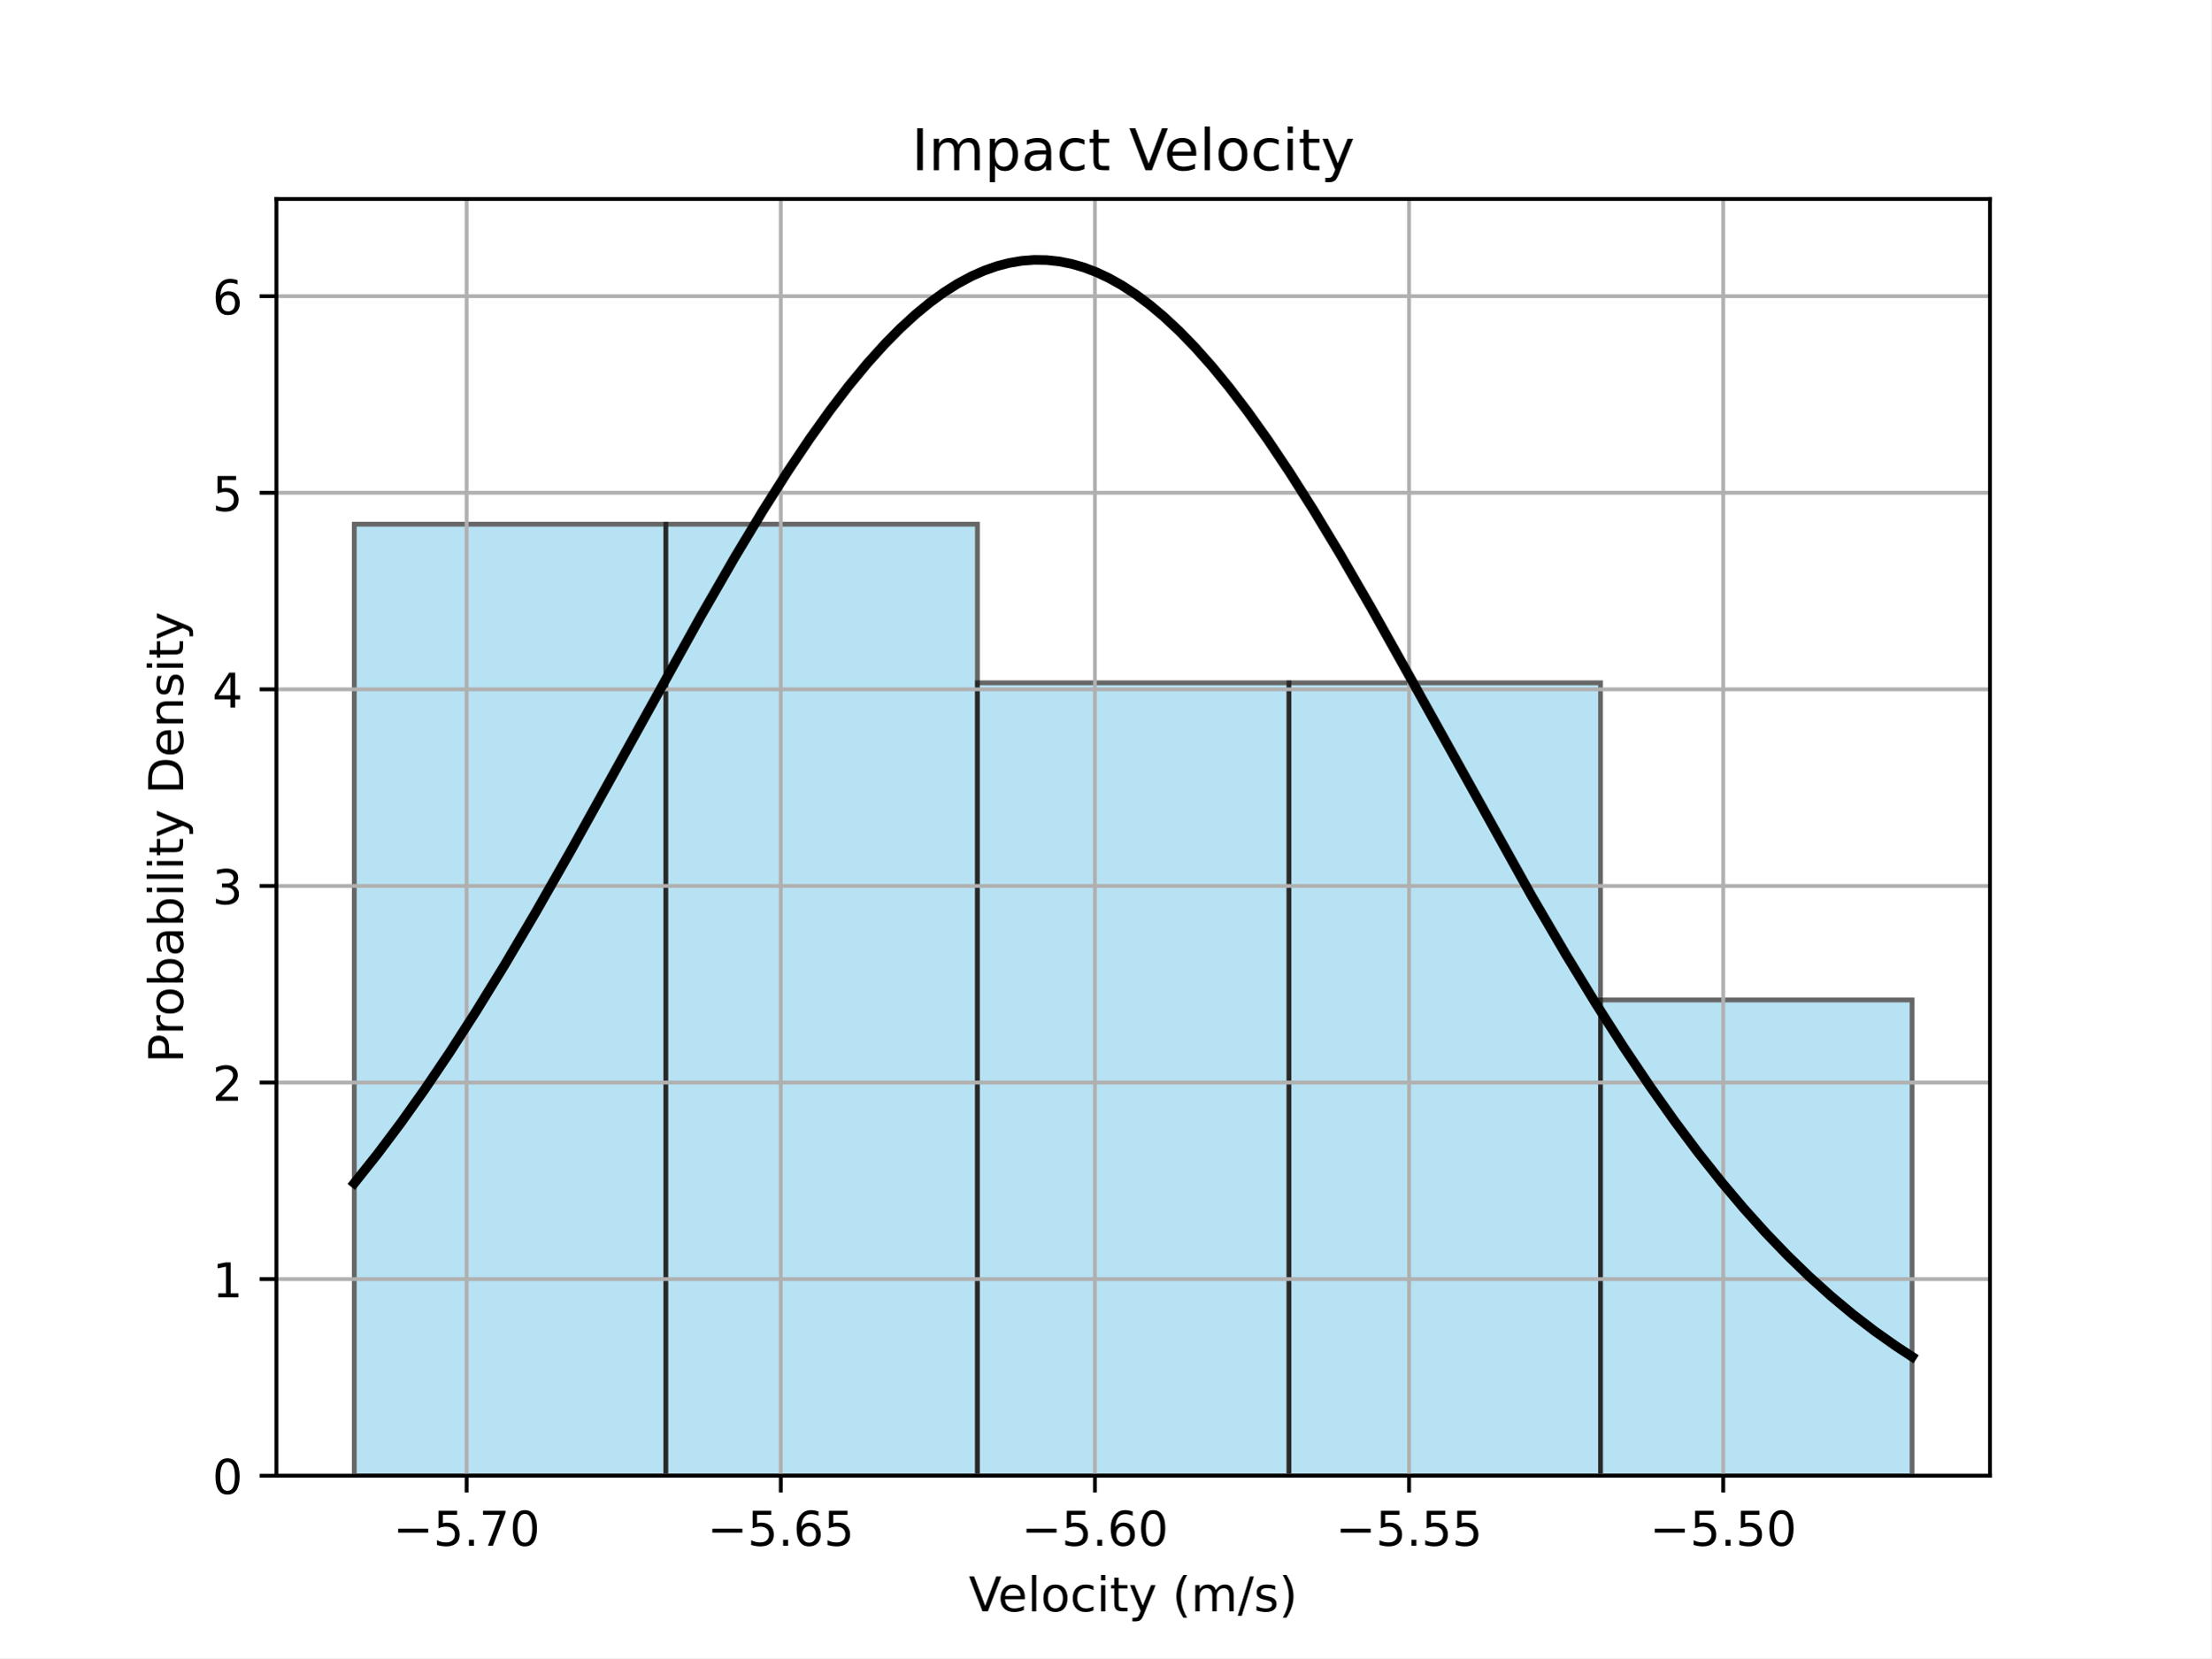
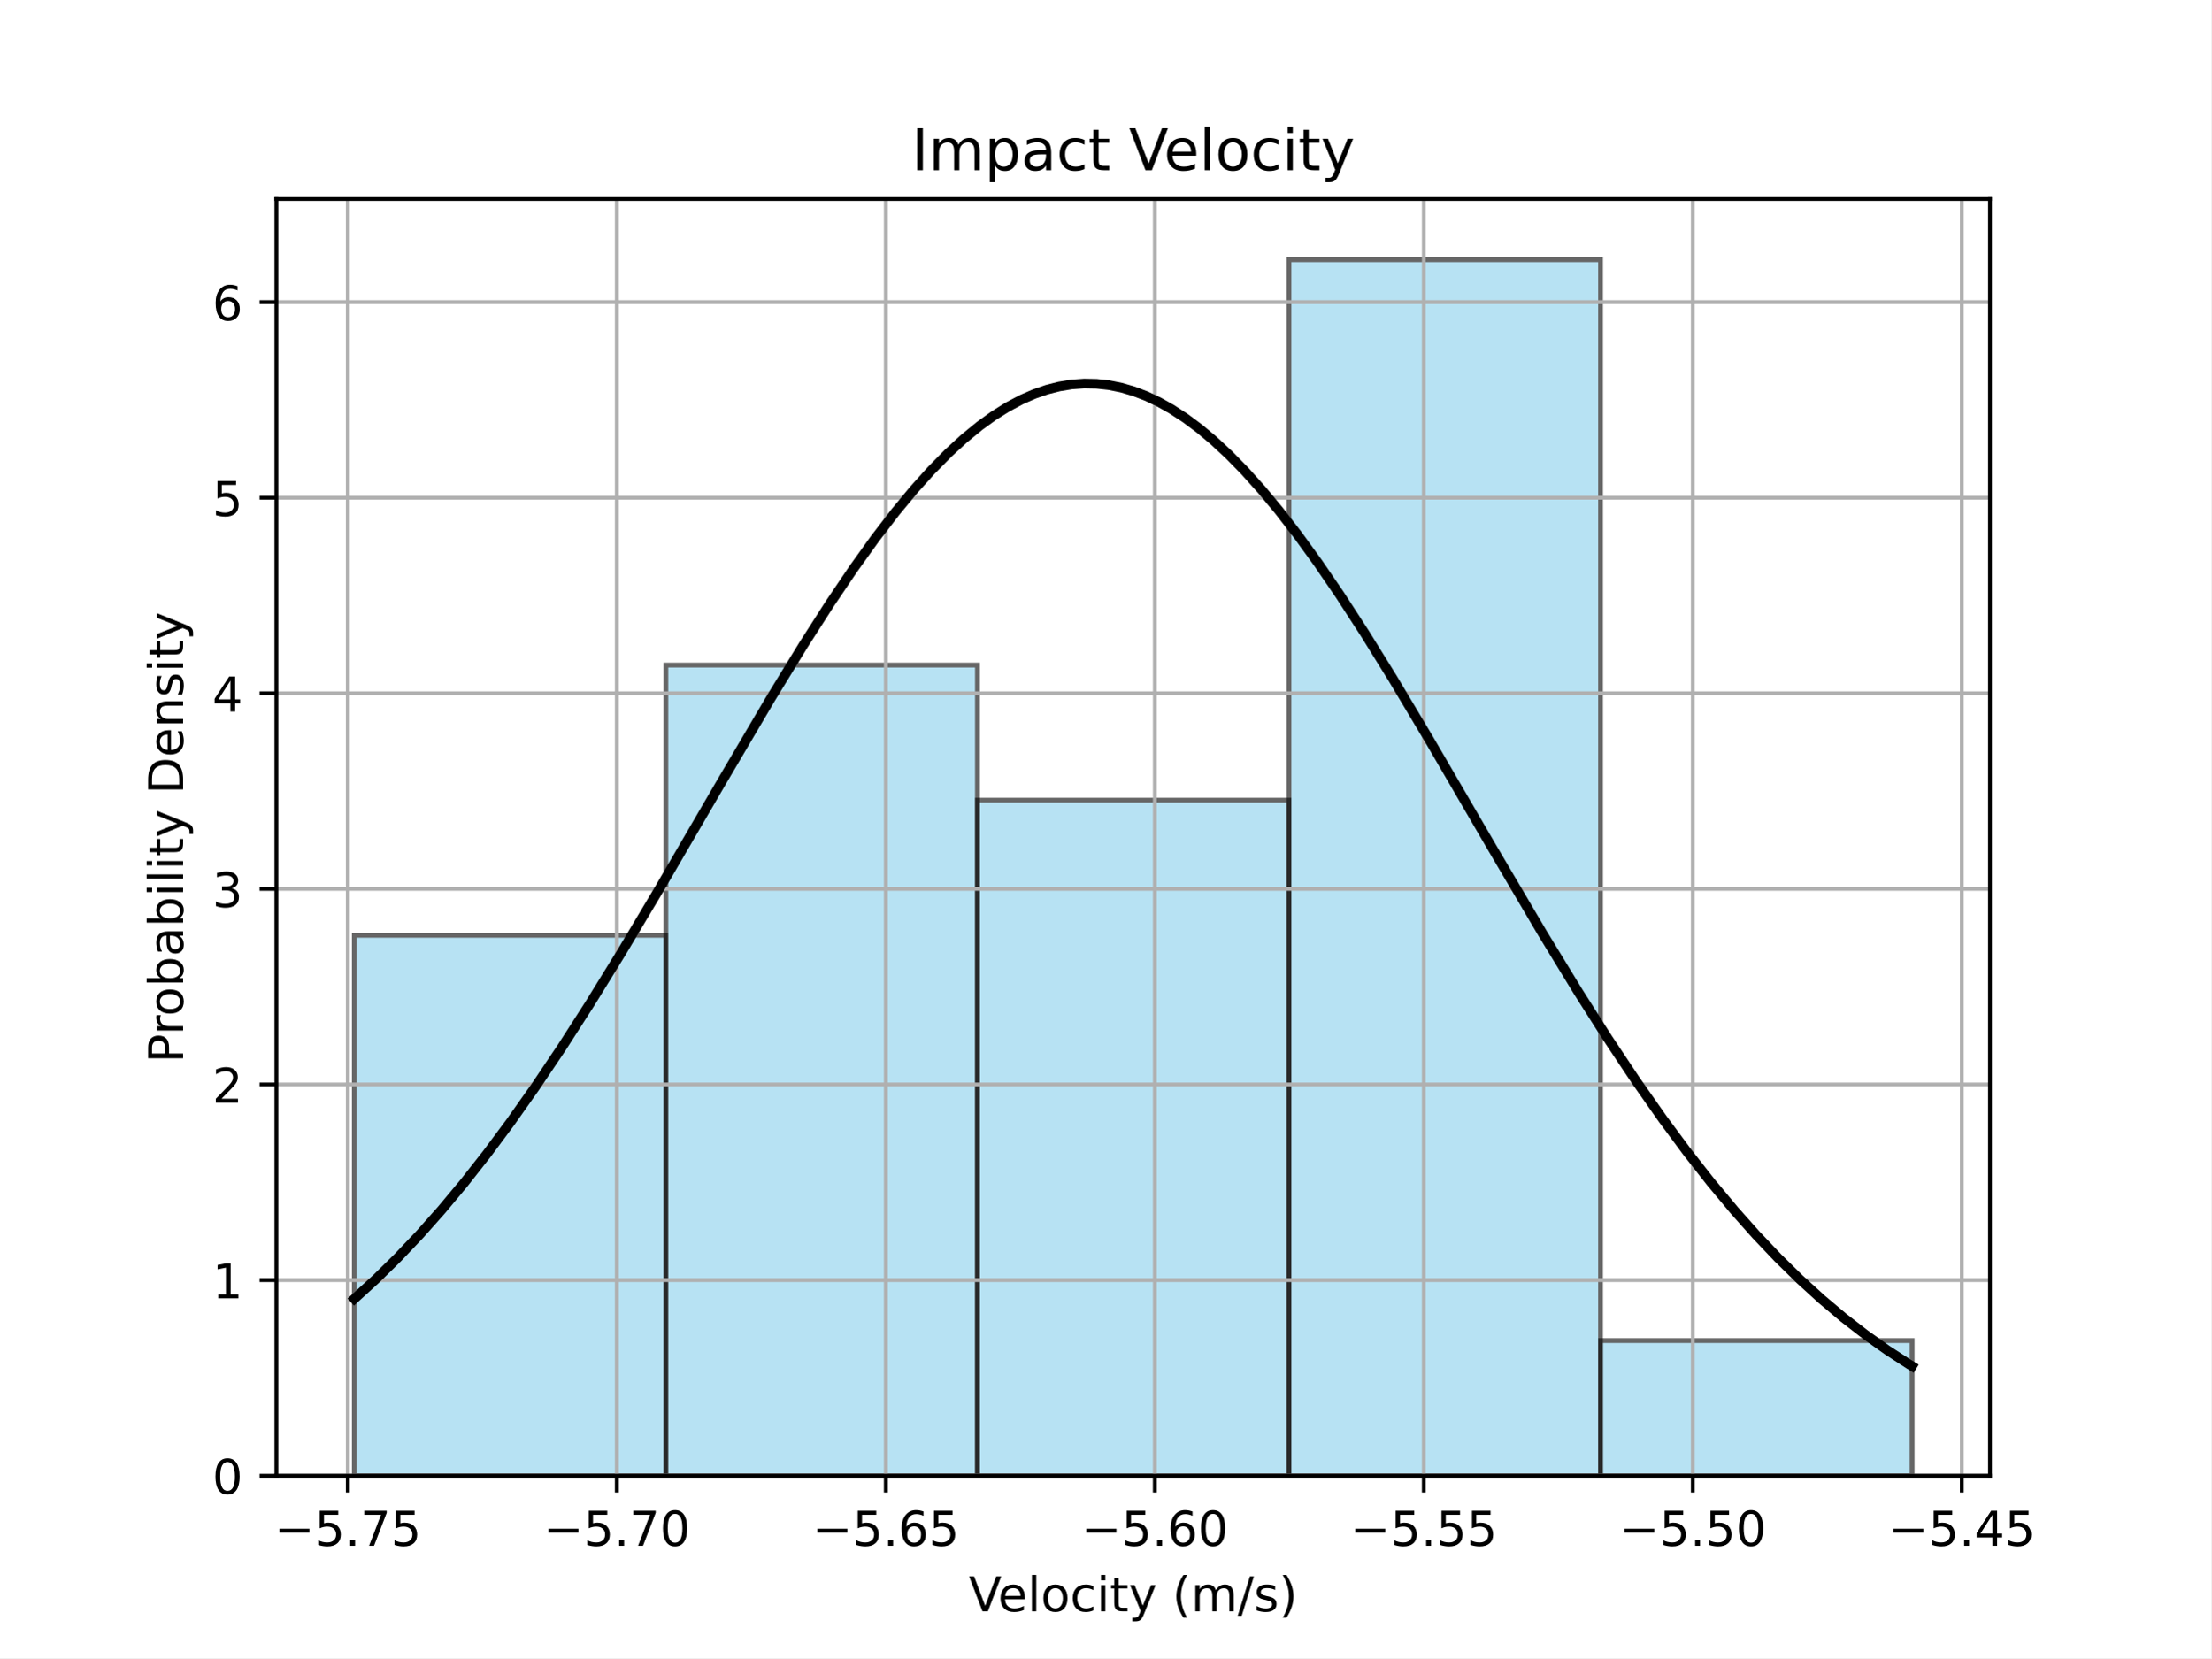
<svg xmlns="http://www.w3.org/2000/svg" xmlns:xlink="http://www.w3.org/1999/xlink" width="460.8pt" height="345.6pt" viewBox="0 0 460.8 345.6" version="1.1">
  <defs>
    <style type="text/css">*{stroke-linejoin: round; stroke-linecap: butt}</style>
  </defs>
  <g id="figure_1">
    <g id="patch_1">
      <path d="M 0 345.6  L 460.8 345.6  L 460.8 0  L 0 0  z " style="fill: #ffffff" />
    </g>
    <g id="axes_1">
      <g id="patch_2">
        <path d="M 57.6 307.584  L 414.72 307.584  L 414.72 41.472  L 57.6 41.472  z " style="fill: #ffffff" />
      </g>
      <g id="patch_3">
-         <path d="M 73.833 307.584  L 138.764 307.584  L 138.764 109.262  L 73.833 109.262  z " clip-path="url(#pbf10fe4a28)" style="fill: #87ceeb; opacity: 0.6; stroke: #000000; stroke-linejoin: miter" />
+         <path d="M 73.833 307.584  L 138.764 307.584  L 138.764 194.944  L 73.833 194.944  z " clip-path="url(#pa382ba699d)" style="fill: #87ceeb; opacity: 0.6; stroke: #000000; stroke-linejoin: miter" />
      </g>
      <g id="patch_4">
-         <path d="M 138.764 307.584  L 203.695 307.584  L 203.695 109.262  L 138.764 109.262  z " clip-path="url(#pbf10fe4a28)" style="fill: #87ceeb; opacity: 0.6; stroke: #000000; stroke-linejoin: miter" />
+         <path d="M 138.764 307.584  L 203.695 307.584  L 203.695 138.624  L 138.764 138.624  z " clip-path="url(#pa382ba699d)" style="fill: #87ceeb; opacity: 0.6; stroke: #000000; stroke-linejoin: miter" />
      </g>
      <g id="patch_5">
-         <path d="M 203.695 307.584  L 268.625 307.584  L 268.625 142.316  L 203.695 142.316  z " clip-path="url(#pbf10fe4a28)" style="fill: #87ceeb; opacity: 0.6; stroke: #000000; stroke-linejoin: miter" />
+         <path d="M 203.695 307.584  L 268.625 307.584  L 268.625 166.784  L 203.695 166.784  z " clip-path="url(#pa382ba699d)" style="fill: #87ceeb; opacity: 0.6; stroke: #000000; stroke-linejoin: miter" />
      </g>
      <g id="patch_6">
-         <path d="M 268.625 307.584  L 333.556 307.584  L 333.556 142.316  L 268.625 142.316  z " clip-path="url(#pbf10fe4a28)" style="fill: #87ceeb; opacity: 0.6; stroke: #000000; stroke-linejoin: miter" />
+         <path d="M 268.625 307.584  L 333.556 307.584  L 333.556 54.144  L 268.625 54.144  z " clip-path="url(#pa382ba699d)" style="fill: #87ceeb; opacity: 0.6; stroke: #000000; stroke-linejoin: miter" />
      </g>
      <g id="patch_7">
-         <path d="M 333.556 307.584  L 398.487 307.584  L 398.487 208.423  L 333.556 208.423  z " clip-path="url(#pbf10fe4a28)" style="fill: #87ceeb; opacity: 0.6; stroke: #000000; stroke-linejoin: miter" />
+         <path d="M 333.556 307.584  L 398.487 307.584  L 398.487 279.424  L 333.556 279.424  z " clip-path="url(#pa382ba699d)" style="fill: #87ceeb; opacity: 0.6; stroke: #000000; stroke-linejoin: miter" />
      </g>
      <g id="matplotlib.axis_1">
        <g id="xtick_1">
          <g id="line2d_1">
-             <path d="M 97.243 307.584  L 97.243 41.472  " clip-path="url(#pbf10fe4a28)" style="fill: none; stroke: #b0b0b0; stroke-width: 0.8; stroke-linecap: square" />
+             <path d="M 72.483 307.584  L 72.483 41.472  " clip-path="url(#pa382ba699d)" style="fill: none; stroke: #b0b0b0; stroke-width: 0.8; stroke-linecap: square" />
          </g>
          <g id="line2d_2">
            <defs>
-               <path id="mef28bf5f47" d="M 0 0  L 0 3.5  " style="stroke: #000000; stroke-width: 0.8" />
+               <path id="mbe33d895b1" d="M 0 0  L 0 3.5  " style="stroke: #000000; stroke-width: 0.8" />
            </defs>
            <g>
-               <use xlink:href="#mef28bf5f47" x="97.243" y="307.584" style="stroke: #000000; stroke-width: 0.8" />
+               <use xlink:href="#mbe33d895b1" x="72.483" y="307.584" style="stroke: #000000; stroke-width: 0.8" />
            </g>
          </g>
          <g id="text_1">
-             <g transform="translate(81.92044 322.1824) scale(0.1 -0.1)">
+             <g transform="translate(57.16019 322.1824) scale(0.1 -0.1)">
              <defs>
                <path id="DejaVuSans-2212" d="M 678 2272  L 4684 2272  L 4684 1741  L 678 1741  L 678 2272  z " transform="scale(0.015625)" />
                <path id="DejaVuSans-35" d="M 691 4666  L 3169 4666  L 3169 4134  L 1269 4134  L 1269 2991  Q 1406 3038 1543 3061  Q 1681 3084 1819 3084  Q 2600 3084 3056 2656  Q 3513 2228 3513 1497  Q 3513 744 3044 326  Q 2575 -91 1722 -91  Q 1428 -91 1123 -41  Q 819 9 494 109  L 494 744  Q 775 591 1075 516  Q 1375 441 1709 441  Q 2250 441 2565 725  Q 2881 1009 2881 1497  Q 2881 1984 2565 2268  Q 2250 2553 1709 2553  Q 1456 2553 1204 2497  Q 953 2441 691 2322  L 691 4666  z " transform="scale(0.015625)" />
                <path id="DejaVuSans-2e" d="M 684 794  L 1344 794  L 1344 0  L 684 0  L 684 794  z " transform="scale(0.015625)" />
                <path id="DejaVuSans-37" d="M 525 4666  L 3525 4666  L 3525 4397  L 1831 0  L 1172 0  L 2766 4134  L 525 4134  L 525 4666  z " transform="scale(0.015625)" />
+               </defs>
+               <use xlink:href="#DejaVuSans-2212" />
+               <use xlink:href="#DejaVuSans-35" transform="translate(83.78906 0)" />
+               <use xlink:href="#DejaVuSans-2e" transform="translate(147.4121 0)" />
+               <use xlink:href="#DejaVuSans-37" transform="translate(179.1992 0)" />
+               <use xlink:href="#DejaVuSans-35" transform="translate(242.8223 0)" />
+             </g>
+           </g>
+         </g>
+         <g id="xtick_2">
+           <g id="line2d_3">
+             <path d="M 128.543 307.584  L 128.543 41.472  " clip-path="url(#pa382ba699d)" style="fill: none; stroke: #b0b0b0; stroke-width: 0.8; stroke-linecap: square" />
+           </g>
+           <g id="line2d_4">
+             <g>
+               <use xlink:href="#mbe33d895b1" x="128.543" y="307.584" style="stroke: #000000; stroke-width: 0.8" />
+             </g>
+           </g>
+           <g id="text_2">
+             <g transform="translate(113.2207 322.1824) scale(0.1 -0.1)">
+               <defs>
                <path id="DejaVuSans-30" d="M 2034 4250  Q 1547 4250 1301 3770  Q 1056 3291 1056 2328  Q 1056 1369 1301 889  Q 1547 409 2034 409  Q 2525 409 2770 889  Q 3016 1369 3016 2328  Q 3016 3291 2770 3770  Q 2525 4250 2034 4250  z M 2034 4750  Q 2819 4750 3233 4129  Q 3647 3509 3647 2328  Q 3647 1150 3233 529  Q 2819 -91 2034 -91  Q 1250 -91 836 529  Q 422 1150 422 2328  Q 422 3509 836 4129  Q 1250 4750 2034 4750  z " transform="scale(0.015625)" />
              </defs>
              <use xlink:href="#DejaVuSans-2212" />
              <use xlink:href="#DejaVuSans-35" transform="translate(83.78906 0)" />
              <use xlink:href="#DejaVuSans-2e" transform="translate(147.4121 0)" />
              <use xlink:href="#DejaVuSans-37" transform="translate(179.1992 0)" />
              <use xlink:href="#DejaVuSans-30" transform="translate(242.8223 0)" />
            </g>
          </g>
        </g>
-         <g id="xtick_2">
-           <g id="line2d_3">
-             <path d="M 162.715 307.584  L 162.715 41.472  " clip-path="url(#pbf10fe4a28)" style="fill: none; stroke: #b0b0b0; stroke-width: 0.8; stroke-linecap: square" />
-           </g>
-           <g id="line2d_4">
-             <g>
-               <use xlink:href="#mef28bf5f47" x="162.715" y="307.584" style="stroke: #000000; stroke-width: 0.8" />
-             </g>
-           </g>
-           <g id="text_2">
-             <g transform="translate(147.3924 322.1824) scale(0.1 -0.1)">
+         <g id="xtick_3">
+           <g id="line2d_5">
+             <path d="M 184.604 307.584  L 184.604 41.472  " clip-path="url(#pa382ba699d)" style="fill: none; stroke: #b0b0b0; stroke-width: 0.8; stroke-linecap: square" />
+           </g>
+           <g id="line2d_6">
+             <g>
+               <use xlink:href="#mbe33d895b1" x="184.604" y="307.584" style="stroke: #000000; stroke-width: 0.8" />
+             </g>
+           </g>
+           <g id="text_3">
+             <g transform="translate(169.2813 322.1824) scale(0.1 -0.1)">
              <defs>
                <path id="DejaVuSans-36" d="M 2113 2584  Q 1688 2584 1439 2293  Q 1191 2003 1191 1497  Q 1191 994 1439 701  Q 1688 409 2113 409  Q 2538 409 2786 701  Q 3034 994 3034 1497  Q 3034 2003 2786 2293  Q 2538 2584 2113 2584  z M 3366 4563  L 3366 3988  Q 3128 4100 2886 4159  Q 2644 4219 2406 4219  Q 1781 4219 1451 3797  Q 1122 3375 1075 2522  Q 1259 2794 1537 2939  Q 1816 3084 2150 3084  Q 2853 3084 3261 2657  Q 3669 2231 3669 1497  Q 3669 778 3244 343  Q 2819 -91 2113 -91  Q 1303 -91 875 529  Q 447 1150 447 2328  Q 447 3434 972 4092  Q 1497 4750 2381 4750  Q 2619 4750 2861 4703  Q 3103 4656 3366 4563  z " transform="scale(0.015625)" />
              </defs>
              <use xlink:href="#DejaVuSans-2212" />
              <use xlink:href="#DejaVuSans-35" transform="translate(83.78906 0)" />
              <use xlink:href="#DejaVuSans-2e" transform="translate(147.4121 0)" />
              <use xlink:href="#DejaVuSans-36" transform="translate(179.1992 0)" />
              <use xlink:href="#DejaVuSans-35" transform="translate(242.8223 0)" />
            </g>
          </g>
        </g>
-         <g id="xtick_3">
-           <g id="line2d_5">
-             <path d="M 228.187 307.584  L 228.187 41.472  " clip-path="url(#pbf10fe4a28)" style="fill: none; stroke: #b0b0b0; stroke-width: 0.8; stroke-linecap: square" />
-           </g>
-           <g id="line2d_6">
-             <g>
-               <use xlink:href="#mef28bf5f47" x="228.187" y="307.584" style="stroke: #000000; stroke-width: 0.8" />
-             </g>
-           </g>
-           <g id="text_3">
-             <g transform="translate(212.8644 322.1824) scale(0.1 -0.1)">
+         <g id="xtick_4">
+           <g id="line2d_7">
+             <path d="M 240.664 307.584  L 240.664 41.472  " clip-path="url(#pa382ba699d)" style="fill: none; stroke: #b0b0b0; stroke-width: 0.8; stroke-linecap: square" />
+           </g>
+           <g id="line2d_8">
+             <g>
+               <use xlink:href="#mbe33d895b1" x="240.664" y="307.584" style="stroke: #000000; stroke-width: 0.8" />
+             </g>
+           </g>
+           <g id="text_4">
+             <g transform="translate(225.3418 322.1824) scale(0.1 -0.1)">
              <use xlink:href="#DejaVuSans-2212" />
              <use xlink:href="#DejaVuSans-35" transform="translate(83.78906 0)" />
              <use xlink:href="#DejaVuSans-2e" transform="translate(147.4121 0)" />
              <use xlink:href="#DejaVuSans-36" transform="translate(179.1992 0)" />
              <use xlink:href="#DejaVuSans-30" transform="translate(242.8223 0)" />
            </g>
          </g>
        </g>
-         <g id="xtick_4">
-           <g id="line2d_7">
-             <path d="M 293.659 307.584  L 293.659 41.472  " clip-path="url(#pbf10fe4a28)" style="fill: none; stroke: #b0b0b0; stroke-width: 0.8; stroke-linecap: square" />
-           </g>
-           <g id="line2d_8">
-             <g>
-               <use xlink:href="#mef28bf5f47" x="293.659" y="307.584" style="stroke: #000000; stroke-width: 0.8" />
-             </g>
-           </g>
-           <g id="text_4">
-             <g transform="translate(278.3364 322.1824) scale(0.1 -0.1)">
+         <g id="xtick_5">
+           <g id="line2d_9">
+             <path d="M 296.725 307.584  L 296.725 41.472  " clip-path="url(#pa382ba699d)" style="fill: none; stroke: #b0b0b0; stroke-width: 0.8; stroke-linecap: square" />
+           </g>
+           <g id="line2d_10">
+             <g>
+               <use xlink:href="#mbe33d895b1" x="296.725" y="307.584" style="stroke: #000000; stroke-width: 0.8" />
+             </g>
+           </g>
+           <g id="text_5">
+             <g transform="translate(281.4023 322.1824) scale(0.1 -0.1)">
              <use xlink:href="#DejaVuSans-2212" />
              <use xlink:href="#DejaVuSans-35" transform="translate(83.78906 0)" />
              <use xlink:href="#DejaVuSans-2e" transform="translate(147.4121 0)" />
              <use xlink:href="#DejaVuSans-35" transform="translate(179.1992 0)" />
              <use xlink:href="#DejaVuSans-35" transform="translate(242.8223 0)" />
            </g>
          </g>
        </g>
-         <g id="xtick_5">
-           <g id="line2d_9">
-             <path d="M 359.131 307.584  L 359.131 41.472  " clip-path="url(#pbf10fe4a28)" style="fill: none; stroke: #b0b0b0; stroke-width: 0.8; stroke-linecap: square" />
-           </g>
-           <g id="line2d_10">
-             <g>
-               <use xlink:href="#mef28bf5f47" x="359.131" y="307.584" style="stroke: #000000; stroke-width: 0.8" />
-             </g>
-           </g>
-           <g id="text_5">
-             <g transform="translate(343.8084 322.1824) scale(0.1 -0.1)">
+         <g id="xtick_6">
+           <g id="line2d_11">
+             <path d="M 352.786 307.584  L 352.786 41.472  " clip-path="url(#pa382ba699d)" style="fill: none; stroke: #b0b0b0; stroke-width: 0.8; stroke-linecap: square" />
+           </g>
+           <g id="line2d_12">
+             <g>
+               <use xlink:href="#mbe33d895b1" x="352.786" y="307.584" style="stroke: #000000; stroke-width: 0.8" />
+             </g>
+           </g>
+           <g id="text_6">
+             <g transform="translate(337.4629 322.1824) scale(0.1 -0.1)">
              <use xlink:href="#DejaVuSans-2212" />
              <use xlink:href="#DejaVuSans-35" transform="translate(83.78906 0)" />
              <use xlink:href="#DejaVuSans-2e" transform="translate(147.4121 0)" />
              <use xlink:href="#DejaVuSans-35" transform="translate(179.1992 0)" />
              <use xlink:href="#DejaVuSans-30" transform="translate(242.8223 0)" />
            </g>
          </g>
        </g>
-         <g id="text_6">
+         <g id="xtick_7">
+           <g id="line2d_13">
+             <path d="M 408.846 307.584  L 408.846 41.472  " clip-path="url(#pa382ba699d)" style="fill: none; stroke: #b0b0b0; stroke-width: 0.8; stroke-linecap: square" />
+           </g>
+           <g id="line2d_14">
+             <g>
+               <use xlink:href="#mbe33d895b1" x="408.846" y="307.584" style="stroke: #000000; stroke-width: 0.8" />
+             </g>
+           </g>
+           <g id="text_7">
+             <g transform="translate(393.5234 322.1824) scale(0.1 -0.1)">
+               <defs>
+                 <path id="DejaVuSans-34" d="M 2419 4116  L 825 1625  L 2419 1625  L 2419 4116  z M 2253 4666  L 3047 4666  L 3047 1625  L 3713 1625  L 3713 1100  L 3047 1100  L 3047 0  L 2419 0  L 2419 1100  L 313 1100  L 313 1709  L 2253 4666  z " transform="scale(0.015625)" />
+               </defs>
+               <use xlink:href="#DejaVuSans-2212" />
+               <use xlink:href="#DejaVuSans-35" transform="translate(83.78906 0)" />
+               <use xlink:href="#DejaVuSans-2e" transform="translate(147.4121 0)" />
+               <use xlink:href="#DejaVuSans-34" transform="translate(179.1992 0)" />
+               <use xlink:href="#DejaVuSans-35" transform="translate(242.8223 0)" />
+             </g>
+           </g>
+         </g>
+         <g id="text_8">
          <g transform="translate(201.8944 335.8606) scale(0.1 -0.1)">
            <defs>
              <path id="DejaVuSans-56" d="M 1831 0  L 50 4666  L 709 4666  L 2188 738  L 3669 4666  L 4325 4666  L 2547 0  L 1831 0  z " transform="scale(0.015625)" />
              <path id="DejaVuSans-65" d="M 3597 1894  L 3597 1613  L 953 1613  Q 991 1019 1311 708  Q 1631 397 2203 397  Q 2534 397 2845 478  Q 3156 559 3463 722  L 3463 178  Q 3153 47 2828 -22  Q 2503 -91 2169 -91  Q 1331 -91 842 396  Q 353 884 353 1716  Q 353 2575 817 3079  Q 1281 3584 2069 3584  Q 2775 3584 3186 3129  Q 3597 2675 3597 1894  z M 3022 2063  Q 3016 2534 2758 2815  Q 2500 3097 2075 3097  Q 1594 3097 1305 2825  Q 1016 2553 972 2059  L 3022 2063  z " transform="scale(0.015625)" />
              <path id="DejaVuSans-6c" d="M 603 4863  L 1178 4863  L 1178 0  L 603 0  L 603 4863  z " transform="scale(0.015625)" />
              <path id="DejaVuSans-6f" d="M 1959 3097  Q 1497 3097 1228 2736  Q 959 2375 959 1747  Q 959 1119 1226 758  Q 1494 397 1959 397  Q 2419 397 2687 759  Q 2956 1122 2956 1747  Q 2956 2369 2687 2733  Q 2419 3097 1959 3097  z M 1959 3584  Q 2709 3584 3137 3096  Q 3566 2609 3566 1747  Q 3566 888 3137 398  Q 2709 -91 1959 -91  Q 1206 -91 779 398  Q 353 888 353 1747  Q 353 2609 779 3096  Q 1206 3584 1959 3584  z " transform="scale(0.015625)" />
              <path id="DejaVuSans-63" d="M 3122 3366  L 3122 2828  Q 2878 2963 2633 3030  Q 2388 3097 2138 3097  Q 1578 3097 1268 2742  Q 959 2388 959 1747  Q 959 1106 1268 751  Q 1578 397 2138 397  Q 2388 397 2633 464  Q 2878 531 3122 666  L 3122 134  Q 2881 22 2623 -34  Q 2366 -91 2075 -91  Q 1284 -91 818 406  Q 353 903 353 1747  Q 353 2603 823 3093  Q 1294 3584 2113 3584  Q 2378 3584 2631 3529  Q 2884 3475 3122 3366  z " transform="scale(0.015625)" />
              <path id="DejaVuSans-69" d="M 603 3500  L 1178 3500  L 1178 0  L 603 0  L 603 3500  z M 603 4863  L 1178 4863  L 1178 4134  L 603 4134  L 603 4863  z " transform="scale(0.015625)" />
              <path id="DejaVuSans-74" d="M 1172 4494  L 1172 3500  L 2356 3500  L 2356 3053  L 1172 3053  L 1172 1153  Q 1172 725 1289 603  Q 1406 481 1766 481  L 2356 481  L 2356 0  L 1766 0  Q 1100 0 847 248  Q 594 497 594 1153  L 594 3053  L 172 3053  L 172 3500  L 594 3500  L 594 4494  L 1172 4494  z " transform="scale(0.015625)" />
              <path id="DejaVuSans-79" d="M 2059 -325  Q 1816 -950 1584 -1140  Q 1353 -1331 966 -1331  L 506 -1331  L 506 -850  L 844 -850  Q 1081 -850 1212 -737  Q 1344 -625 1503 -206  L 1606 56  L 191 3500  L 800 3500  L 1894 763  L 2988 3500  L 3597 3500  L 2059 -325  z " transform="scale(0.015625)" />
              <path id="DejaVuSans-20" transform="scale(0.015625)" />
              <path id="DejaVuSans-28" d="M 1984 4856  Q 1566 4138 1362 3434  Q 1159 2731 1159 2009  Q 1159 1288 1364 580  Q 1569 -128 1984 -844  L 1484 -844  Q 1016 -109 783 600  Q 550 1309 550 2009  Q 550 2706 781 3412  Q 1013 4119 1484 4856  L 1984 4856  z " transform="scale(0.015625)" />
              <path id="DejaVuSans-6d" d="M 3328 2828  Q 3544 3216 3844 3400  Q 4144 3584 4550 3584  Q 5097 3584 5394 3201  Q 5691 2819 5691 2113  L 5691 0  L 5113 0  L 5113 2094  Q 5113 2597 4934 2840  Q 4756 3084 4391 3084  Q 3944 3084 3684 2787  Q 3425 2491 3425 1978  L 3425 0  L 2847 0  L 2847 2094  Q 2847 2600 2669 2842  Q 2491 3084 2119 3084  Q 1678 3084 1418 2786  Q 1159 2488 1159 1978  L 1159 0  L 581 0  L 581 3500  L 1159 3500  L 1159 2956  Q 1356 3278 1631 3431  Q 1906 3584 2284 3584  Q 2666 3584 2933 3390  Q 3200 3197 3328 2828  z " transform="scale(0.015625)" />
              <path id="DejaVuSans-2f" d="M 1625 4666  L 2156 4666  L 531 -594  L 0 -594  L 1625 4666  z " transform="scale(0.015625)" />
              <path id="DejaVuSans-73" d="M 2834 3397  L 2834 2853  Q 2591 2978 2328 3040  Q 2066 3103 1784 3103  Q 1356 3103 1142 2972  Q 928 2841 928 2578  Q 928 2378 1081 2264  Q 1234 2150 1697 2047  L 1894 2003  Q 2506 1872 2764 1633  Q 3022 1394 3022 966  Q 3022 478 2636 193  Q 2250 -91 1575 -91  Q 1294 -91 989 -36  Q 684 19 347 128  L 347 722  Q 666 556 975 473  Q 1284 391 1588 391  Q 1994 391 2212 530  Q 2431 669 2431 922  Q 2431 1156 2273 1281  Q 2116 1406 1581 1522  L 1381 1569  Q 847 1681 609 1914  Q 372 2147 372 2553  Q 372 3047 722 3315  Q 1072 3584 1716 3584  Q 2034 3584 2315 3537  Q 2597 3491 2834 3397  z " transform="scale(0.015625)" />
              <path id="DejaVuSans-29" d="M 513 4856  L 1013 4856  Q 1481 4119 1714 3412  Q 1947 2706 1947 2009  Q 1947 1309 1714 600  Q 1481 -109 1013 -844  L 513 -844  Q 928 -128 1133 580  Q 1338 1288 1338 2009  Q 1338 2731 1133 3434  Q 928 4138 513 4856  z " transform="scale(0.015625)" />
            </defs>
            <use xlink:href="#DejaVuSans-56" />
            <use xlink:href="#DejaVuSans-65" transform="translate(60.6582 0)" />
            <use xlink:href="#DejaVuSans-6c" transform="translate(122.1816 0)" />
            <use xlink:href="#DejaVuSans-6f" transform="translate(149.9648 0)" />
            <use xlink:href="#DejaVuSans-63" transform="translate(211.1465 0)" />
            <use xlink:href="#DejaVuSans-69" transform="translate(266.127 0)" />
            <use xlink:href="#DejaVuSans-74" transform="translate(293.9102 0)" />
            <use xlink:href="#DejaVuSans-79" transform="translate(333.1191 0)" />
            <use xlink:href="#DejaVuSans-20" transform="translate(392.2988 0)" />
            <use xlink:href="#DejaVuSans-28" transform="translate(424.0859 0)" />
            <use xlink:href="#DejaVuSans-6d" transform="translate(463.0996 0)" />
            <use xlink:href="#DejaVuSans-2f" transform="translate(560.5117 0)" />
            <use xlink:href="#DejaVuSans-73" transform="translate(594.2031 0)" />
            <use xlink:href="#DejaVuSans-29" transform="translate(646.3027 0)" />
          </g>
        </g>
      </g>
      <g id="matplotlib.axis_2">
        <g id="ytick_1">
-           <g id="line2d_11">
-             <path d="M 57.6 307.584  L 414.72 307.584  " clip-path="url(#pbf10fe4a28)" style="fill: none; stroke: #b0b0b0; stroke-width: 0.8; stroke-linecap: square" />
-           </g>
-           <g id="line2d_12">
+           <g id="line2d_15">
+             <path d="M 57.6 307.584  L 414.72 307.584  " clip-path="url(#pa382ba699d)" style="fill: none; stroke: #b0b0b0; stroke-width: 0.8; stroke-linecap: square" />
+           </g>
+           <g id="line2d_16">
            <defs>
-               <path id="m2537533695" d="M 0 0  L -3.5 0  " style="stroke: #000000; stroke-width: 0.8" />
+               <path id="m99d647b805" d="M 0 0  L -3.5 0  " style="stroke: #000000; stroke-width: 0.8" />
            </defs>
            <g>
-               <use xlink:href="#m2537533695" x="57.6" y="307.584" style="stroke: #000000; stroke-width: 0.8" />
-             </g>
-           </g>
-           <g id="text_7">
+               <use xlink:href="#m99d647b805" x="57.6" y="307.584" style="stroke: #000000; stroke-width: 0.8" />
+             </g>
+           </g>
+           <g id="text_9">
            <g transform="translate(44.2375 311.3832) scale(0.1 -0.1)">
              <use xlink:href="#DejaVuSans-30" />
            </g>
          </g>
        </g>
        <g id="ytick_2">
-           <g id="line2d_13">
-             <path d="M 57.6 266.608  L 414.72 266.608  " clip-path="url(#pbf10fe4a28)" style="fill: none; stroke: #b0b0b0; stroke-width: 0.8; stroke-linecap: square" />
-           </g>
-           <g id="line2d_14">
-             <g>
-               <use xlink:href="#m2537533695" x="57.6" y="266.608" style="stroke: #000000; stroke-width: 0.8" />
-             </g>
-           </g>
-           <g id="text_8">
-             <g transform="translate(44.2375 270.4077) scale(0.1 -0.1)">
+           <g id="line2d_17">
+             <path d="M 57.6 266.814  L 414.72 266.814  " clip-path="url(#pa382ba699d)" style="fill: none; stroke: #b0b0b0; stroke-width: 0.8; stroke-linecap: square" />
+           </g>
+           <g id="line2d_18">
+             <g>
+               <use xlink:href="#m99d647b805" x="57.6" y="266.814" style="stroke: #000000; stroke-width: 0.8" />
+             </g>
+           </g>
+           <g id="text_10">
+             <g transform="translate(44.2375 270.6136) scale(0.1 -0.1)">
              <defs>
                <path id="DejaVuSans-31" d="M 794 531  L 1825 531  L 1825 4091  L 703 3866  L 703 4441  L 1819 4666  L 2450 4666  L 2450 531  L 3481 531  L 3481 0  L 794 0  L 794 531  z " transform="scale(0.015625)" />
              </defs>
              <use xlink:href="#DejaVuSans-31" />
            </g>
          </g>
        </g>
        <g id="ytick_3">
-           <g id="line2d_15">
-             <path d="M 57.6 225.633  L 414.72 225.633  " clip-path="url(#pbf10fe4a28)" style="fill: none; stroke: #b0b0b0; stroke-width: 0.8; stroke-linecap: square" />
-           </g>
-           <g id="line2d_16">
-             <g>
-               <use xlink:href="#m2537533695" x="57.6" y="225.633" style="stroke: #000000; stroke-width: 0.8" />
-             </g>
-           </g>
-           <g id="text_9">
-             <g transform="translate(44.2375 229.4321) scale(0.1 -0.1)">
+           <g id="line2d_19">
+             <path d="M 57.6 226.045  L 414.72 226.045  " clip-path="url(#pa382ba699d)" style="fill: none; stroke: #b0b0b0; stroke-width: 0.8; stroke-linecap: square" />
+           </g>
+           <g id="line2d_20">
+             <g>
+               <use xlink:href="#m99d647b805" x="57.6" y="226.045" style="stroke: #000000; stroke-width: 0.8" />
+             </g>
+           </g>
+           <g id="text_11">
+             <g transform="translate(44.2375 229.8439) scale(0.1 -0.1)">
              <defs>
                <path id="DejaVuSans-32" d="M 1228 531  L 3431 531  L 3431 0  L 469 0  L 469 531  Q 828 903 1448 1529  Q 2069 2156 2228 2338  Q 2531 2678 2651 2914  Q 2772 3150 2772 3378  Q 2772 3750 2511 3984  Q 2250 4219 1831 4219  Q 1534 4219 1204 4116  Q 875 4013 500 3803  L 500 4441  Q 881 4594 1212 4672  Q 1544 4750 1819 4750  Q 2544 4750 2975 4387  Q 3406 4025 3406 3419  Q 3406 3131 3298 2873  Q 3191 2616 2906 2266  Q 2828 2175 2409 1742  Q 1991 1309 1228 531  z " transform="scale(0.015625)" />
              </defs>
              <use xlink:href="#DejaVuSans-32" />
            </g>
          </g>
        </g>
        <g id="ytick_4">
-           <g id="line2d_17">
-             <path d="M 57.6 184.657  L 414.72 184.657  " clip-path="url(#pbf10fe4a28)" style="fill: none; stroke: #b0b0b0; stroke-width: 0.8; stroke-linecap: square" />
-           </g>
-           <g id="line2d_18">
-             <g>
-               <use xlink:href="#m2537533695" x="57.6" y="184.657" style="stroke: #000000; stroke-width: 0.8" />
-             </g>
-           </g>
-           <g id="text_10">
-             <g transform="translate(44.2375 188.4566) scale(0.1 -0.1)">
+           <g id="line2d_21">
+             <path d="M 57.6 185.275  L 414.72 185.275  " clip-path="url(#pa382ba699d)" style="fill: none; stroke: #b0b0b0; stroke-width: 0.8; stroke-linecap: square" />
+           </g>
+           <g id="line2d_22">
+             <g>
+               <use xlink:href="#m99d647b805" x="57.6" y="185.275" style="stroke: #000000; stroke-width: 0.8" />
+             </g>
+           </g>
+           <g id="text_12">
+             <g transform="translate(44.2375 189.0743) scale(0.1 -0.1)">
              <defs>
                <path id="DejaVuSans-33" d="M 2597 2516  Q 3050 2419 3304 2112  Q 3559 1806 3559 1356  Q 3559 666 3084 287  Q 2609 -91 1734 -91  Q 1441 -91 1130 -33  Q 819 25 488 141  L 488 750  Q 750 597 1062 519  Q 1375 441 1716 441  Q 2309 441 2620 675  Q 2931 909 2931 1356  Q 2931 1769 2642 2001  Q 2353 2234 1838 2234  L 1294 2234  L 1294 2753  L 1863 2753  Q 2328 2753 2575 2939  Q 2822 3125 2822 3475  Q 2822 3834 2567 4026  Q 2313 4219 1838 4219  Q 1578 4219 1281 4162  Q 984 4106 628 3988  L 628 4550  Q 988 4650 1302 4700  Q 1616 4750 1894 4750  Q 2613 4750 3031 4423  Q 3450 4097 3450 3541  Q 3450 3153 3228 2886  Q 3006 2619 2597 2516  z " transform="scale(0.015625)" />
              </defs>
              <use xlink:href="#DejaVuSans-33" />
            </g>
          </g>
        </g>
        <g id="ytick_5">
-           <g id="line2d_19">
-             <path d="M 57.6 143.682  L 414.72 143.682  " clip-path="url(#pbf10fe4a28)" style="fill: none; stroke: #b0b0b0; stroke-width: 0.8; stroke-linecap: square" />
-           </g>
-           <g id="line2d_20">
-             <g>
-               <use xlink:href="#m2537533695" x="57.6" y="143.682" style="stroke: #000000; stroke-width: 0.8" />
-             </g>
-           </g>
-           <g id="text_11">
-             <g transform="translate(44.2375 147.4811) scale(0.1 -0.1)">
-               <defs>
-                 <path id="DejaVuSans-34" d="M 2419 4116  L 825 1625  L 2419 1625  L 2419 4116  z M 2253 4666  L 3047 4666  L 3047 1625  L 3713 1625  L 3713 1100  L 3047 1100  L 3047 0  L 2419 0  L 2419 1100  L 313 1100  L 313 1709  L 2253 4666  z " transform="scale(0.015625)" />
-               </defs>
+           <g id="line2d_23">
+             <path d="M 57.6 144.505  L 414.72 144.505  " clip-path="url(#pa382ba699d)" style="fill: none; stroke: #b0b0b0; stroke-width: 0.8; stroke-linecap: square" />
+           </g>
+           <g id="line2d_24">
+             <g>
+               <use xlink:href="#m99d647b805" x="57.6" y="144.505" style="stroke: #000000; stroke-width: 0.8" />
+             </g>
+           </g>
+           <g id="text_13">
+             <g transform="translate(44.2375 148.3046) scale(0.1 -0.1)">
              <use xlink:href="#DejaVuSans-34" />
            </g>
          </g>
        </g>
        <g id="ytick_6">
-           <g id="line2d_21">
-             <path d="M 57.6 102.706  L 414.72 102.706  " clip-path="url(#pbf10fe4a28)" style="fill: none; stroke: #b0b0b0; stroke-width: 0.8; stroke-linecap: square" />
-           </g>
-           <g id="line2d_22">
-             <g>
-               <use xlink:href="#m2537533695" x="57.6" y="102.706" style="stroke: #000000; stroke-width: 0.8" />
-             </g>
-           </g>
-           <g id="text_12">
-             <g transform="translate(44.2375 106.5055) scale(0.1 -0.1)">
+           <g id="line2d_25">
+             <path d="M 57.6 103.736  L 414.72 103.736  " clip-path="url(#pa382ba699d)" style="fill: none; stroke: #b0b0b0; stroke-width: 0.8; stroke-linecap: square" />
+           </g>
+           <g id="line2d_26">
+             <g>
+               <use xlink:href="#m99d647b805" x="57.6" y="103.736" style="stroke: #000000; stroke-width: 0.8" />
+             </g>
+           </g>
+           <g id="text_14">
+             <g transform="translate(44.2375 107.535) scale(0.1 -0.1)">
              <use xlink:href="#DejaVuSans-35" />
            </g>
          </g>
        </g>
        <g id="ytick_7">
-           <g id="line2d_23">
-             <path d="M 57.6 61.731  L 414.72 61.731  " clip-path="url(#pbf10fe4a28)" style="fill: none; stroke: #b0b0b0; stroke-width: 0.8; stroke-linecap: square" />
-           </g>
-           <g id="line2d_24">
-             <g>
-               <use xlink:href="#m2537533695" x="57.6" y="61.731" style="stroke: #000000; stroke-width: 0.8" />
-             </g>
-           </g>
-           <g id="text_13">
-             <g transform="translate(44.2375 65.52999) scale(0.1 -0.1)">
+           <g id="line2d_27">
+             <path d="M 57.6 62.966  L 414.72 62.966  " clip-path="url(#pa382ba699d)" style="fill: none; stroke: #b0b0b0; stroke-width: 0.8; stroke-linecap: square" />
+           </g>
+           <g id="line2d_28">
+             <g>
+               <use xlink:href="#m99d647b805" x="57.6" y="62.966" style="stroke: #000000; stroke-width: 0.8" />
+             </g>
+           </g>
+           <g id="text_15">
+             <g transform="translate(44.2375 66.76535) scale(0.1 -0.1)">
              <use xlink:href="#DejaVuSans-36" />
            </g>
          </g>
        </g>
-         <g id="text_14">
+         <g id="text_16">
          <g transform="translate(38.15781 221.5546) rotate(-90) scale(0.1 -0.1)">
            <defs>
              <path id="DejaVuSans-50" d="M 1259 4147  L 1259 2394  L 2053 2394  Q 2494 2394 2734 2622  Q 2975 2850 2975 3272  Q 2975 3691 2734 3919  Q 2494 4147 2053 4147  L 1259 4147  z M 628 4666  L 2053 4666  Q 2838 4666 3239 4311  Q 3641 3956 3641 3272  Q 3641 2581 3239 2228  Q 2838 1875 2053 1875  L 1259 1875  L 1259 0  L 628 0  L 628 4666  z " transform="scale(0.015625)" />
              <path id="DejaVuSans-72" d="M 2631 2963  Q 2534 3019 2420 3045  Q 2306 3072 2169 3072  Q 1681 3072 1420 2755  Q 1159 2438 1159 1844  L 1159 0  L 581 0  L 581 3500  L 1159 3500  L 1159 2956  Q 1341 3275 1631 3429  Q 1922 3584 2338 3584  Q 2397 3584 2469 3576  Q 2541 3569 2628 3553  L 2631 2963  z " transform="scale(0.015625)" />
              <path id="DejaVuSans-62" d="M 3116 1747  Q 3116 2381 2855 2742  Q 2594 3103 2138 3103  Q 1681 3103 1420 2742  Q 1159 2381 1159 1747  Q 1159 1113 1420 752  Q 1681 391 2138 391  Q 2594 391 2855 752  Q 3116 1113 3116 1747  z M 1159 2969  Q 1341 3281 1617 3432  Q 1894 3584 2278 3584  Q 2916 3584 3314 3078  Q 3713 2572 3713 1747  Q 3713 922 3314 415  Q 2916 -91 2278 -91  Q 1894 -91 1617 61  Q 1341 213 1159 525  L 1159 0  L 581 0  L 581 4863  L 1159 4863  L 1159 2969  z " transform="scale(0.015625)" />
              <path id="DejaVuSans-61" d="M 2194 1759  Q 1497 1759 1228 1600  Q 959 1441 959 1056  Q 959 750 1161 570  Q 1363 391 1709 391  Q 2188 391 2477 730  Q 2766 1069 2766 1631  L 2766 1759  L 2194 1759  z M 3341 1997  L 3341 0  L 2766 0  L 2766 531  Q 2569 213 2275 61  Q 1981 -91 1556 -91  Q 1019 -91 701 211  Q 384 513 384 1019  Q 384 1609 779 1909  Q 1175 2209 1959 2209  L 2766 2209  L 2766 2266  Q 2766 2663 2505 2880  Q 2244 3097 1772 3097  Q 1472 3097 1187 3025  Q 903 2953 641 2809  L 641 3341  Q 956 3463 1253 3523  Q 1550 3584 1831 3584  Q 2591 3584 2966 3190  Q 3341 2797 3341 1997  z " transform="scale(0.015625)" />
              <path id="DejaVuSans-44" d="M 1259 4147  L 1259 519  L 2022 519  Q 2988 519 3436 956  Q 3884 1394 3884 2338  Q 3884 3275 3436 3711  Q 2988 4147 2022 4147  L 1259 4147  z M 628 4666  L 1925 4666  Q 3281 4666 3915 4102  Q 4550 3538 4550 2338  Q 4550 1131 3912 565  Q 3275 0 1925 0  L 628 0  L 628 4666  z " transform="scale(0.015625)" />
              <path id="DejaVuSans-6e" d="M 3513 2113  L 3513 0  L 2938 0  L 2938 2094  Q 2938 2591 2744 2837  Q 2550 3084 2163 3084  Q 1697 3084 1428 2787  Q 1159 2491 1159 1978  L 1159 0  L 581 0  L 581 3500  L 1159 3500  L 1159 2956  Q 1366 3272 1645 3428  Q 1925 3584 2291 3584  Q 2894 3584 3203 3211  Q 3513 2838 3513 2113  z " transform="scale(0.015625)" />
            </defs>
            <use xlink:href="#DejaVuSans-50" />
            <use xlink:href="#DejaVuSans-72" transform="translate(58.55273 0)" />
            <use xlink:href="#DejaVuSans-6f" transform="translate(97.41602 0)" />
            <use xlink:href="#DejaVuSans-62" transform="translate(158.5977 0)" />
            <use xlink:href="#DejaVuSans-61" transform="translate(222.0742 0)" />
            <use xlink:href="#DejaVuSans-62" transform="translate(283.3535 0)" />
            <use xlink:href="#DejaVuSans-69" transform="translate(346.8301 0)" />
            <use xlink:href="#DejaVuSans-6c" transform="translate(374.6133 0)" />
            <use xlink:href="#DejaVuSans-69" transform="translate(402.3965 0)" />
            <use xlink:href="#DejaVuSans-74" transform="translate(430.1797 0)" />
            <use xlink:href="#DejaVuSans-79" transform="translate(469.3887 0)" />
            <use xlink:href="#DejaVuSans-20" transform="translate(528.5684 0)" />
            <use xlink:href="#DejaVuSans-44" transform="translate(560.3555 0)" />
            <use xlink:href="#DejaVuSans-65" transform="translate(637.3574 0)" />
            <use xlink:href="#DejaVuSans-6e" transform="translate(698.8809 0)" />
            <use xlink:href="#DejaVuSans-73" transform="translate(762.2598 0)" />
            <use xlink:href="#DejaVuSans-69" transform="translate(814.3594 0)" />
            <use xlink:href="#DejaVuSans-74" transform="translate(842.1426 0)" />
            <use xlink:href="#DejaVuSans-79" transform="translate(881.3516 0)" />
          </g>
        </g>
      </g>
-       <g id="line2d_25">
-         <path d="M 73.833 246.61  L 78.707 240.482  L 83.582 233.985  L 88.457 227.126  L 93.656 219.429  L 99.181 210.844  L 105.031 201.339  L 111.53 190.339  L 119.005 177.232  L 129.079 159.071  L 145.978 128.56  L 153.128 116.155  L 158.977 106.443  L 164.177 98.242  L 168.727 91.466  L 172.951 85.555  L 176.851 80.46  L 180.751 75.743  L 184.326 71.776  L 187.576 68.482  L 190.825 65.5  L 193.75 63.095  L 196.675 60.962  L 199.6 59.108  L 202.525 57.541  L 205.124 56.392  L 207.724 55.477  L 210.324 54.799  L 212.924 54.358  L 215.524 54.157  L 218.124 54.197  L 220.723 54.476  L 223.323 54.994  L 225.923 55.75  L 228.523 56.741  L 231.123 57.966  L 233.723 59.419  L 236.647 61.323  L 239.572 63.506  L 242.497 65.959  L 245.747 68.991  L 248.997 72.334  L 252.571 76.353  L 256.146 80.71  L 260.046 85.823  L 264.271 91.753  L 268.82 98.546  L 273.695 106.238  L 279.22 115.389  L 285.719 126.618  L 293.844 141.128  L 319.192 186.741  L 326.342 198.961  L 332.516 209.085  L 338.366 218.246  L 343.891 226.473  L 349.09 233.811  L 353.965 240.318  L 358.84 246.455  L 363.389 251.845  L 367.939 256.907  L 372.489 261.642  L 377.039 266.056  L 381.588 270.155  L 386.138 273.946  L 390.688 277.442  L 395.237 280.652  L 398.487 282.778  L 398.487 282.778  " clip-path="url(#pbf10fe4a28)" style="fill: none; stroke: #000000; stroke-width: 2; stroke-linecap: square" />
+       <g id="line2d_29">
+         <path d="M 73.833 270.721  L 78.382 266.567  L 82.932 262.092  L 87.482 257.292  L 92.032 252.164  L 96.581 246.71  L 101.456 240.51  L 106.331 233.952  L 111.53 226.58  L 117.055 218.349  L 122.905 209.232  L 129.404 198.689  L 137.204 185.6  L 150.528 162.709  L 160.602 145.594  L 167.427 134.428  L 172.951 125.797  L 177.826 118.572  L 182.376 112.225  L 186.601 106.721  L 190.5 102.011  L 194.075 98.033  L 197.65 94.403  L 200.9 91.423  L 204.15 88.761  L 207.074 86.649  L 209.999 84.814  L 212.924 83.262  L 215.524 82.127  L 218.124 81.224  L 220.723 80.557  L 223.323 80.127  L 225.923 79.937  L 228.523 79.987  L 231.123 80.276  L 233.723 80.803  L 236.322 81.568  L 238.922 82.567  L 241.522 83.798  L 244.122 85.256  L 247.047 87.163  L 249.972 89.344  L 252.896 91.792  L 256.146 94.813  L 259.396 98.136  L 262.971 102.123  L 266.546 106.435  L 270.445 111.482  L 274.67 117.316  L 279.22 123.977  L 284.419 131.999  L 290.269 141.445  L 297.744 153.976  L 311.068 176.869  L 321.467 194.533  L 328.942 206.79  L 335.116 216.506  L 340.966 225.298  L 346.491 233.186  L 351.69 240.212  L 356.565 246.429  L 361.44 252.277  L 365.989 257.398  L 370.539 262.191  L 375.089 266.659  L 379.638 270.806  L 384.188 274.639  L 388.738 278.168  L 393.288 281.403  L 397.837 284.357  L 398.487 284.757  L 398.487 284.757  " clip-path="url(#pa382ba699d)" style="fill: none; stroke: #000000; stroke-width: 2; stroke-linecap: square" />
      </g>
      <g id="patch_8">
        <path d="M 57.6 307.584  L 57.6 41.472  " style="fill: none; stroke: #000000; stroke-width: 0.8; stroke-linejoin: miter; stroke-linecap: square" />
      </g>
      <g id="patch_9">
        <path d="M 414.72 307.584  L 414.72 41.472  " style="fill: none; stroke: #000000; stroke-width: 0.8; stroke-linejoin: miter; stroke-linecap: square" />
      </g>
      <g id="patch_10">
        <path d="M 57.6 307.584  L 414.72 307.584  " style="fill: none; stroke: #000000; stroke-width: 0.8; stroke-linejoin: miter; stroke-linecap: square" />
      </g>
      <g id="patch_11">
        <path d="M 57.6 41.472  L 414.72 41.472  " style="fill: none; stroke: #000000; stroke-width: 0.8; stroke-linejoin: miter; stroke-linecap: square" />
      </g>
-       <g id="text_15">
+       <g id="text_17">
        <g transform="translate(189.9628 35.472) scale(0.12 -0.12)">
          <defs>
            <path id="DejaVuSans-49" d="M 628 4666  L 1259 4666  L 1259 0  L 628 0  L 628 4666  z " transform="scale(0.015625)" />
            <path id="DejaVuSans-70" d="M 1159 525  L 1159 -1331  L 581 -1331  L 581 3500  L 1159 3500  L 1159 2969  Q 1341 3281 1617 3432  Q 1894 3584 2278 3584  Q 2916 3584 3314 3078  Q 3713 2572 3713 1747  Q 3713 922 3314 415  Q 2916 -91 2278 -91  Q 1894 -91 1617 61  Q 1341 213 1159 525  z M 3116 1747  Q 3116 2381 2855 2742  Q 2594 3103 2138 3103  Q 1681 3103 1420 2742  Q 1159 2381 1159 1747  Q 1159 1113 1420 752  Q 1681 391 2138 391  Q 2594 391 2855 752  Q 3116 1113 3116 1747  z " transform="scale(0.015625)" />
          </defs>
          <use xlink:href="#DejaVuSans-49" />
          <use xlink:href="#DejaVuSans-6d" transform="translate(29.49219 0)" />
          <use xlink:href="#DejaVuSans-70" transform="translate(126.9043 0)" />
          <use xlink:href="#DejaVuSans-61" transform="translate(190.3809 0)" />
          <use xlink:href="#DejaVuSans-63" transform="translate(251.6602 0)" />
          <use xlink:href="#DejaVuSans-74" transform="translate(306.6406 0)" />
          <use xlink:href="#DejaVuSans-20" transform="translate(345.8496 0)" />
          <use xlink:href="#DejaVuSans-56" transform="translate(377.6367 0)" />
          <use xlink:href="#DejaVuSans-65" transform="translate(438.2949 0)" />
          <use xlink:href="#DejaVuSans-6c" transform="translate(499.8184 0)" />
          <use xlink:href="#DejaVuSans-6f" transform="translate(527.6016 0)" />
          <use xlink:href="#DejaVuSans-63" transform="translate(588.7832 0)" />
          <use xlink:href="#DejaVuSans-69" transform="translate(643.7637 0)" />
          <use xlink:href="#DejaVuSans-74" transform="translate(671.5469 0)" />
          <use xlink:href="#DejaVuSans-79" transform="translate(710.7559 0)" />
        </g>
      </g>
    </g>
  </g>
  <defs>
-     <clipPath id="pbf10fe4a28">
+     <clipPath id="pa382ba699d">
      <rect x="57.6" y="41.472" width="357.12" height="266.112" />
    </clipPath>
  </defs>
</svg>
